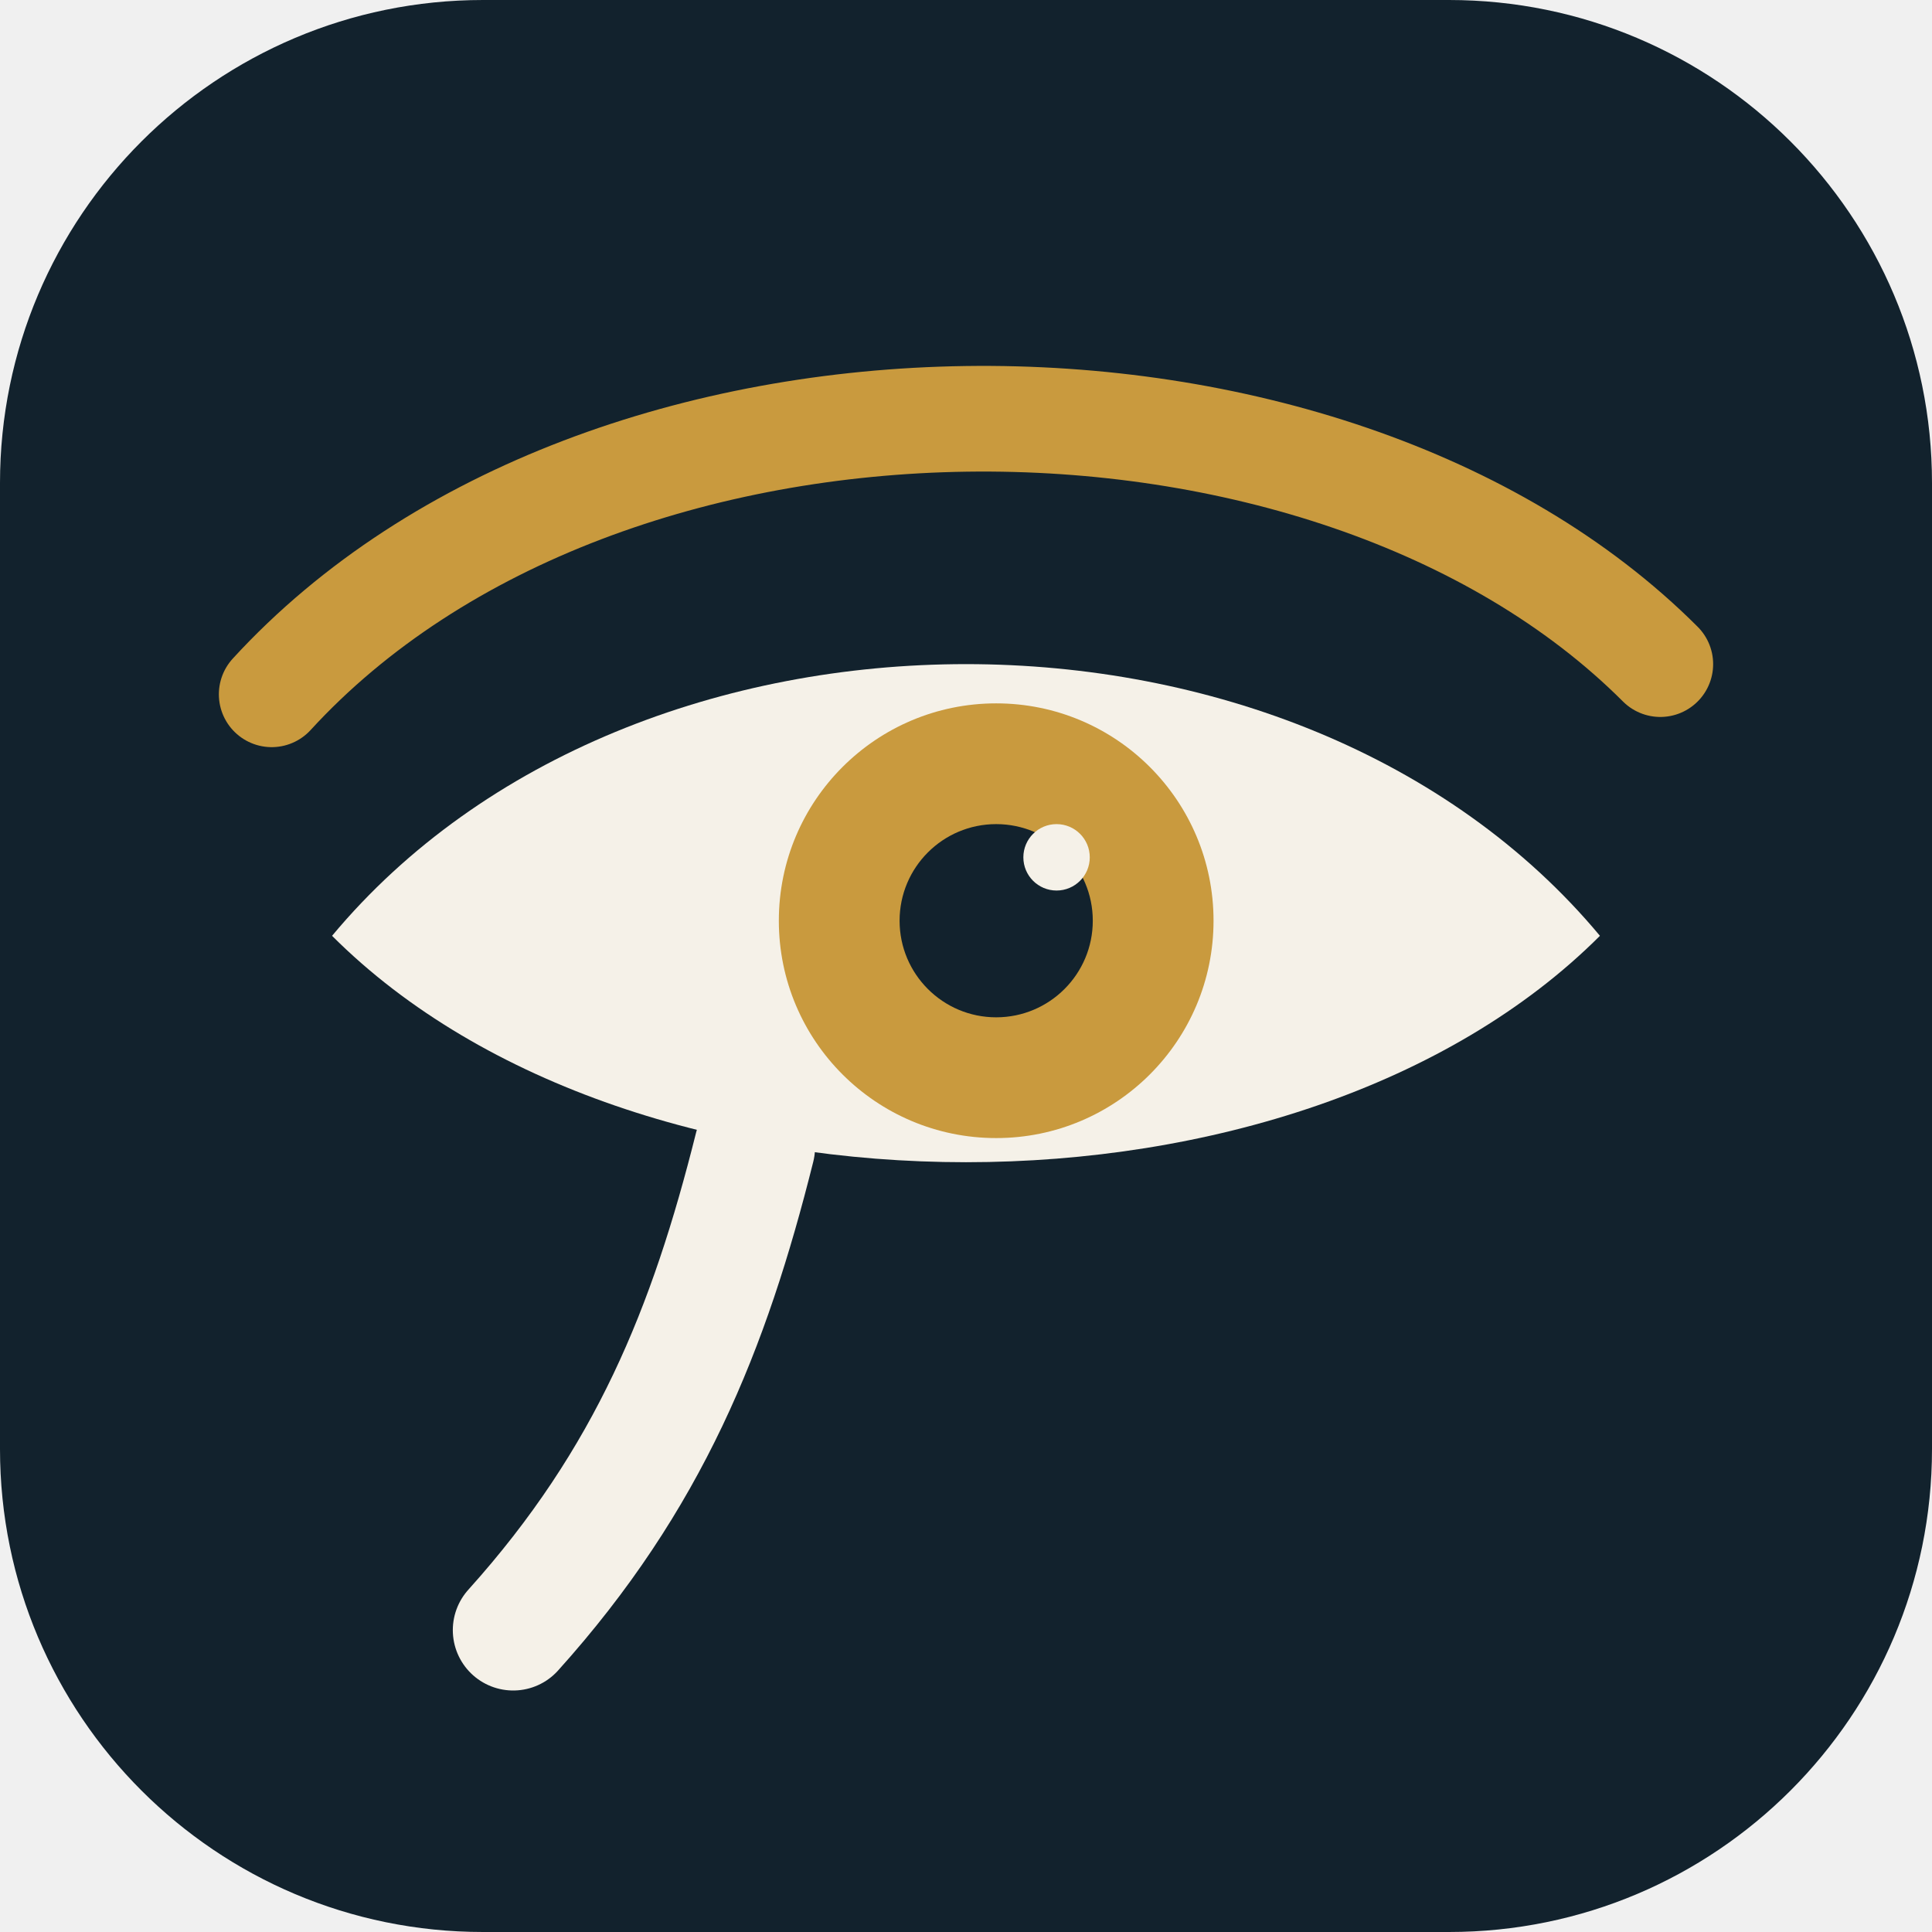
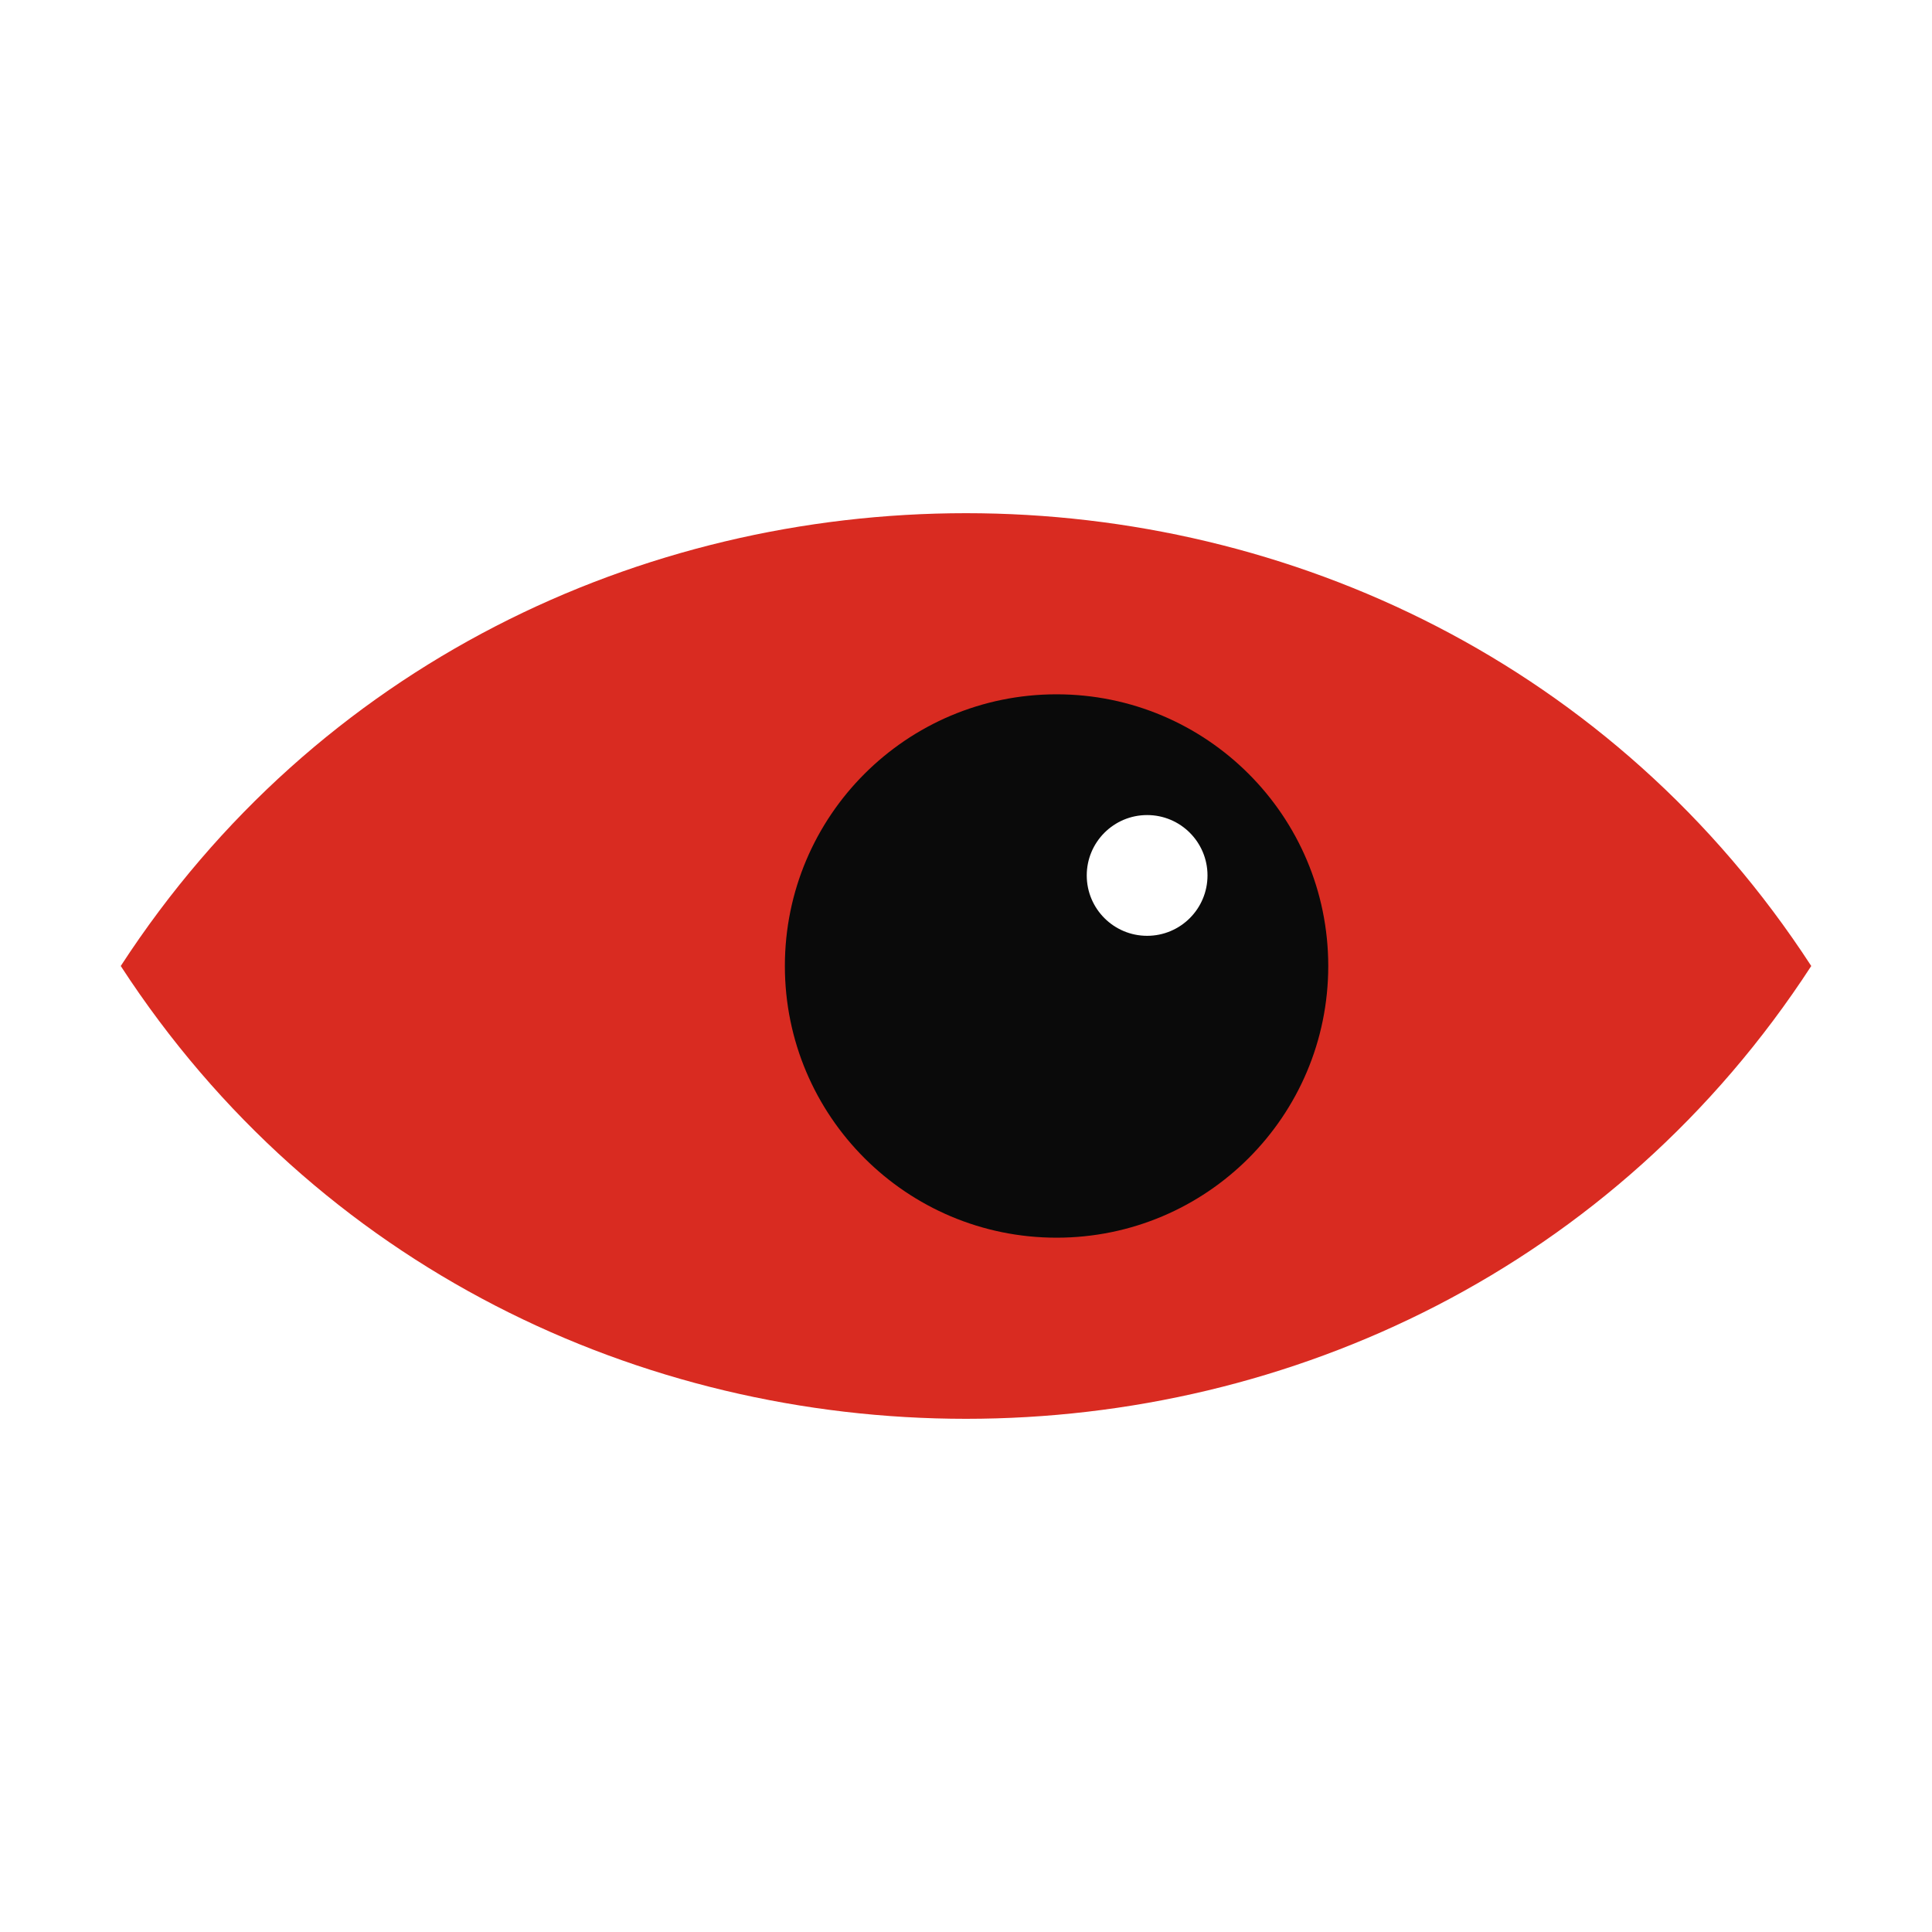
<svg xmlns="http://www.w3.org/2000/svg" viewBox="0 0 64 64" role="img" aria-label="Saqr">
-   <rect width="64" height="64" rx="16" fill="#12222D" />
-   <path d="M9 23 C20 11 44 11 55 22" fill="none" stroke="#C99A3E" stroke-width="3.5" stroke-linecap="round" />
-   <path d="M11 31 C21 19 43 19 53 31 C43 41 21 41 11 31 Z" fill="#F5F1E8" />
-   <circle cx="33" cy="30.5" r="7.2" fill="#C99A3E" />
-   <circle cx="33" cy="30.5" r="3.2" fill="#12222D" />
-   <circle cx="35" cy="28.4" r="1.1" fill="#F5F1E8" />
-   <path d="M25 38 C23.5 44 21.5 49 17 54" fill="none" stroke="#F5F1E8" stroke-width="4" stroke-linecap="round" />
+   <rect width="64" height="64" fill="#ffffff" />
+   <path d="M4 32C17 12 47 12 60 32C47 52 17 52 4 32Z" fill="#d92b21" />
+   <circle cx="35" cy="32" r="9" fill="#0a0a0a" />
+   <circle cx="38" cy="29" r="2" fill="#ffffff" />
</svg>
